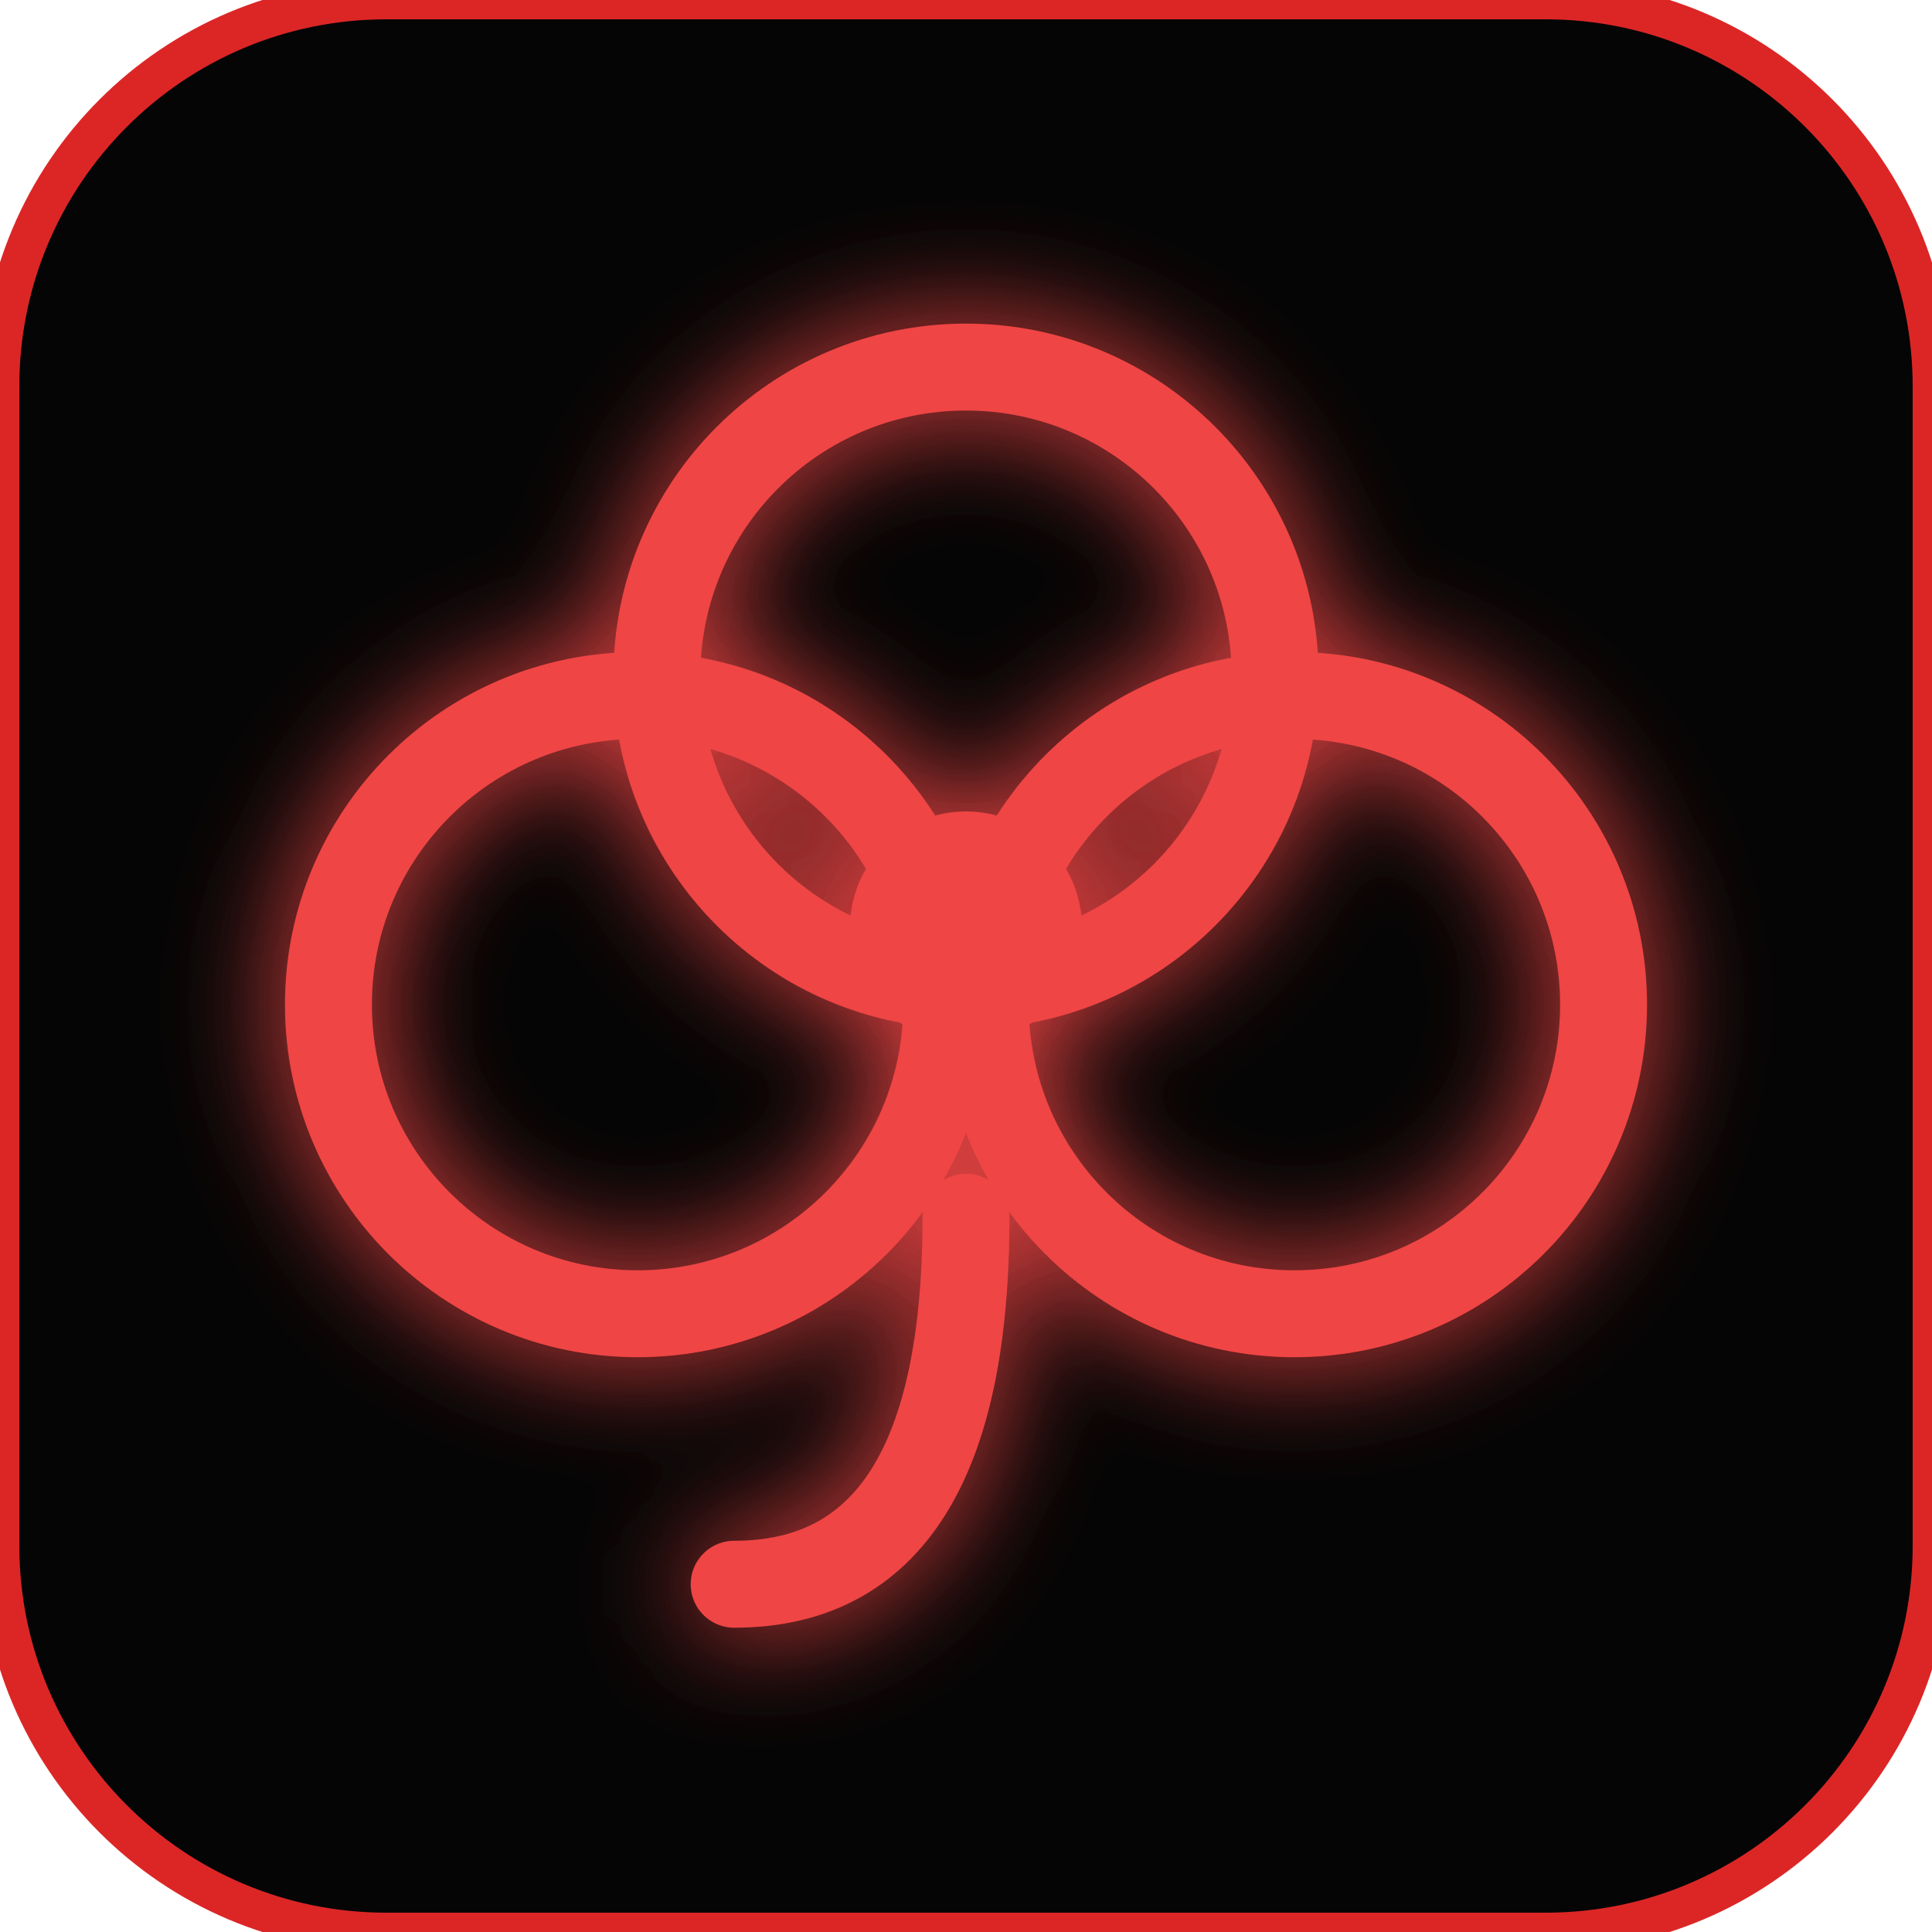
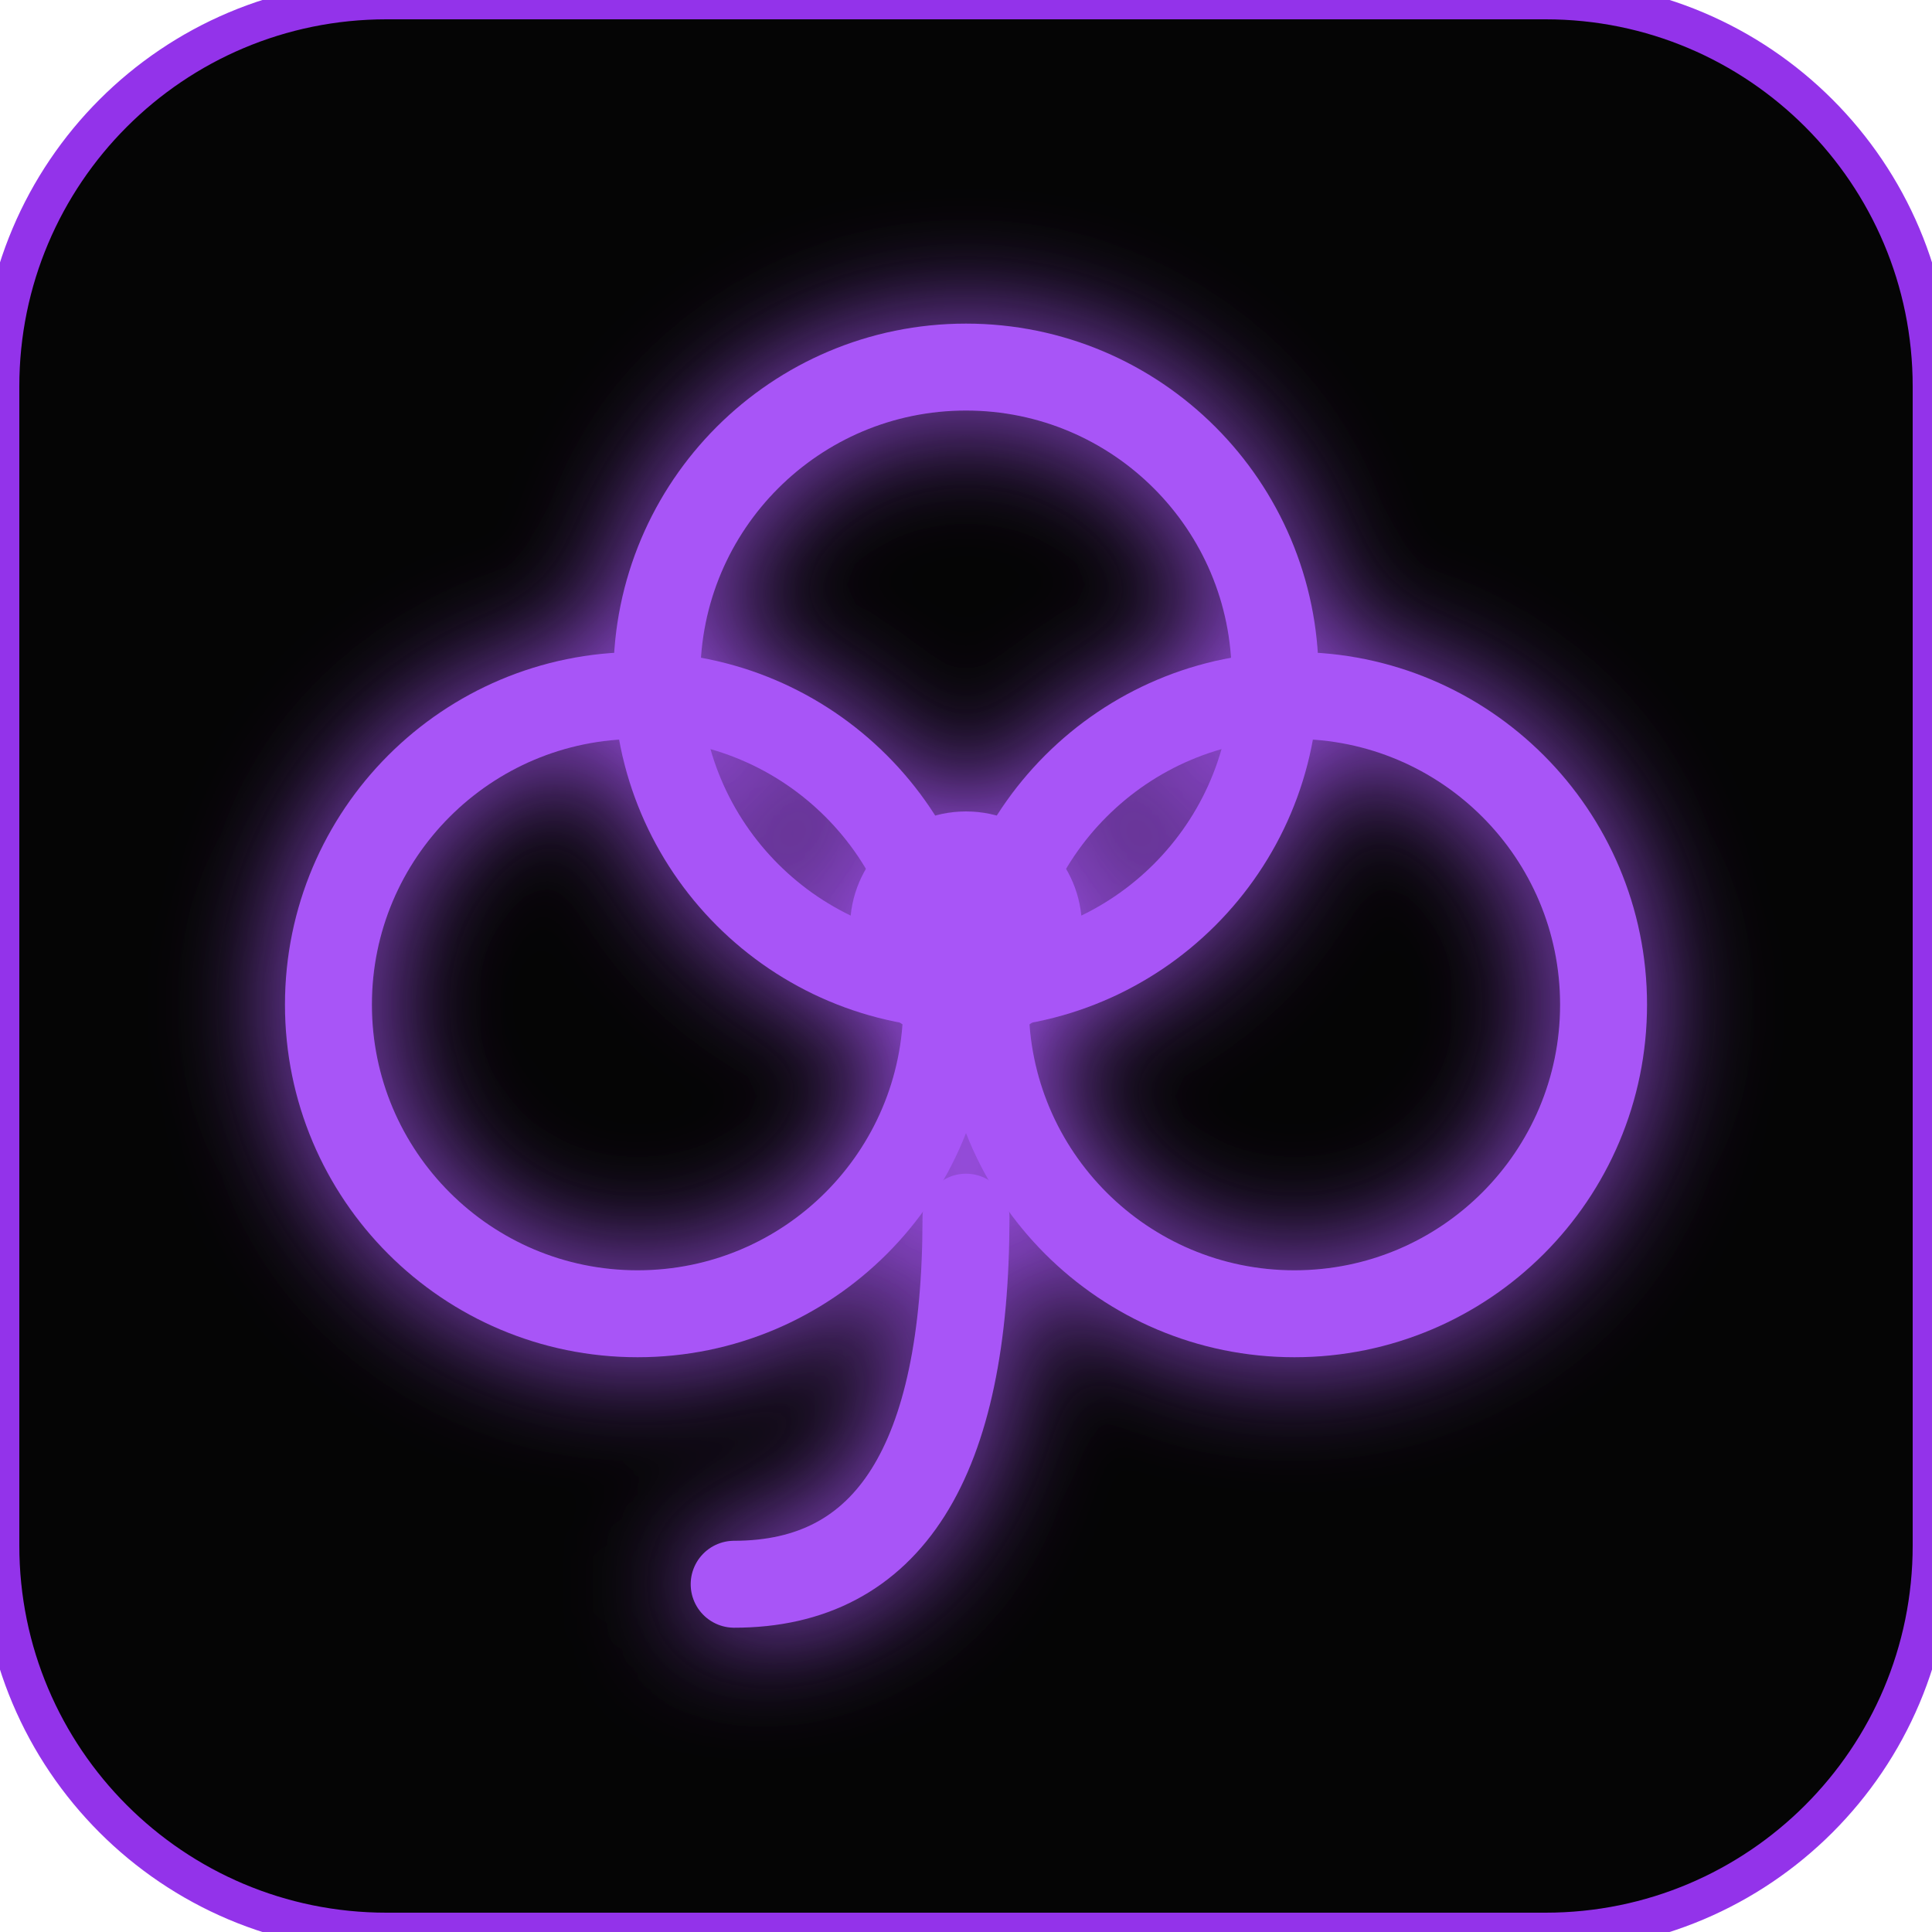
<svg xmlns="http://www.w3.org/2000/svg" viewBox="0 0 100 100" width="100" height="100">
  <defs>
    <filter id="glow" x="-20%" y="-20%" width="140%" height="140%">
      <feGaussianBlur stdDeviation="3" result="blur" />
      <feMerge>
        <feMergeNode in="blur" />
        <feMergeNode in="SourceGraphic" />
      </feMerge>
    </filter>
  </defs>
-   <rect width="100" height="100" rx="20" fill="#050505" stroke="#dc2626" stroke-width="2" />
+   <rect width="100" height="100" rx="20" fill="#050505" stroke="#9333ea" stroke-width="2" />
  <g filter="url(#glow)">
-     <circle cx="50" cy="35" r="16" fill="none" stroke="#ef4444" stroke-width="4.5" />
-     <circle cx="33" cy="52" r="16" fill="none" stroke="#ef4444" stroke-width="4.5" />
-     <circle cx="67" cy="52" r="16" fill="none" stroke="#ef4444" stroke-width="4.5" />
-     <circle cx="50" cy="48" r="6" fill="#ef4444" />
-     <path d="M 50 63 Q 50 82 38 82" fill="none" stroke="#ef4444" stroke-width="4.5" stroke-linecap="round" />
+     <circle cx="50" cy="35" r="16" fill="none" stroke="#a855f7" stroke-width="4.5" />
+     <circle cx="33" cy="52" r="16" fill="none" stroke="#a855f7" stroke-width="4.5" />
+     <circle cx="67" cy="52" r="16" fill="none" stroke="#a855f7" stroke-width="4.5" />
+     <circle cx="50" cy="48" r="6" fill="#a855f7" />
+     <path d="M 50 63 Q 50 82 38 82" fill="none" stroke="#a855f7" stroke-width="4.5" stroke-linecap="round" />
  </g>
</svg>
